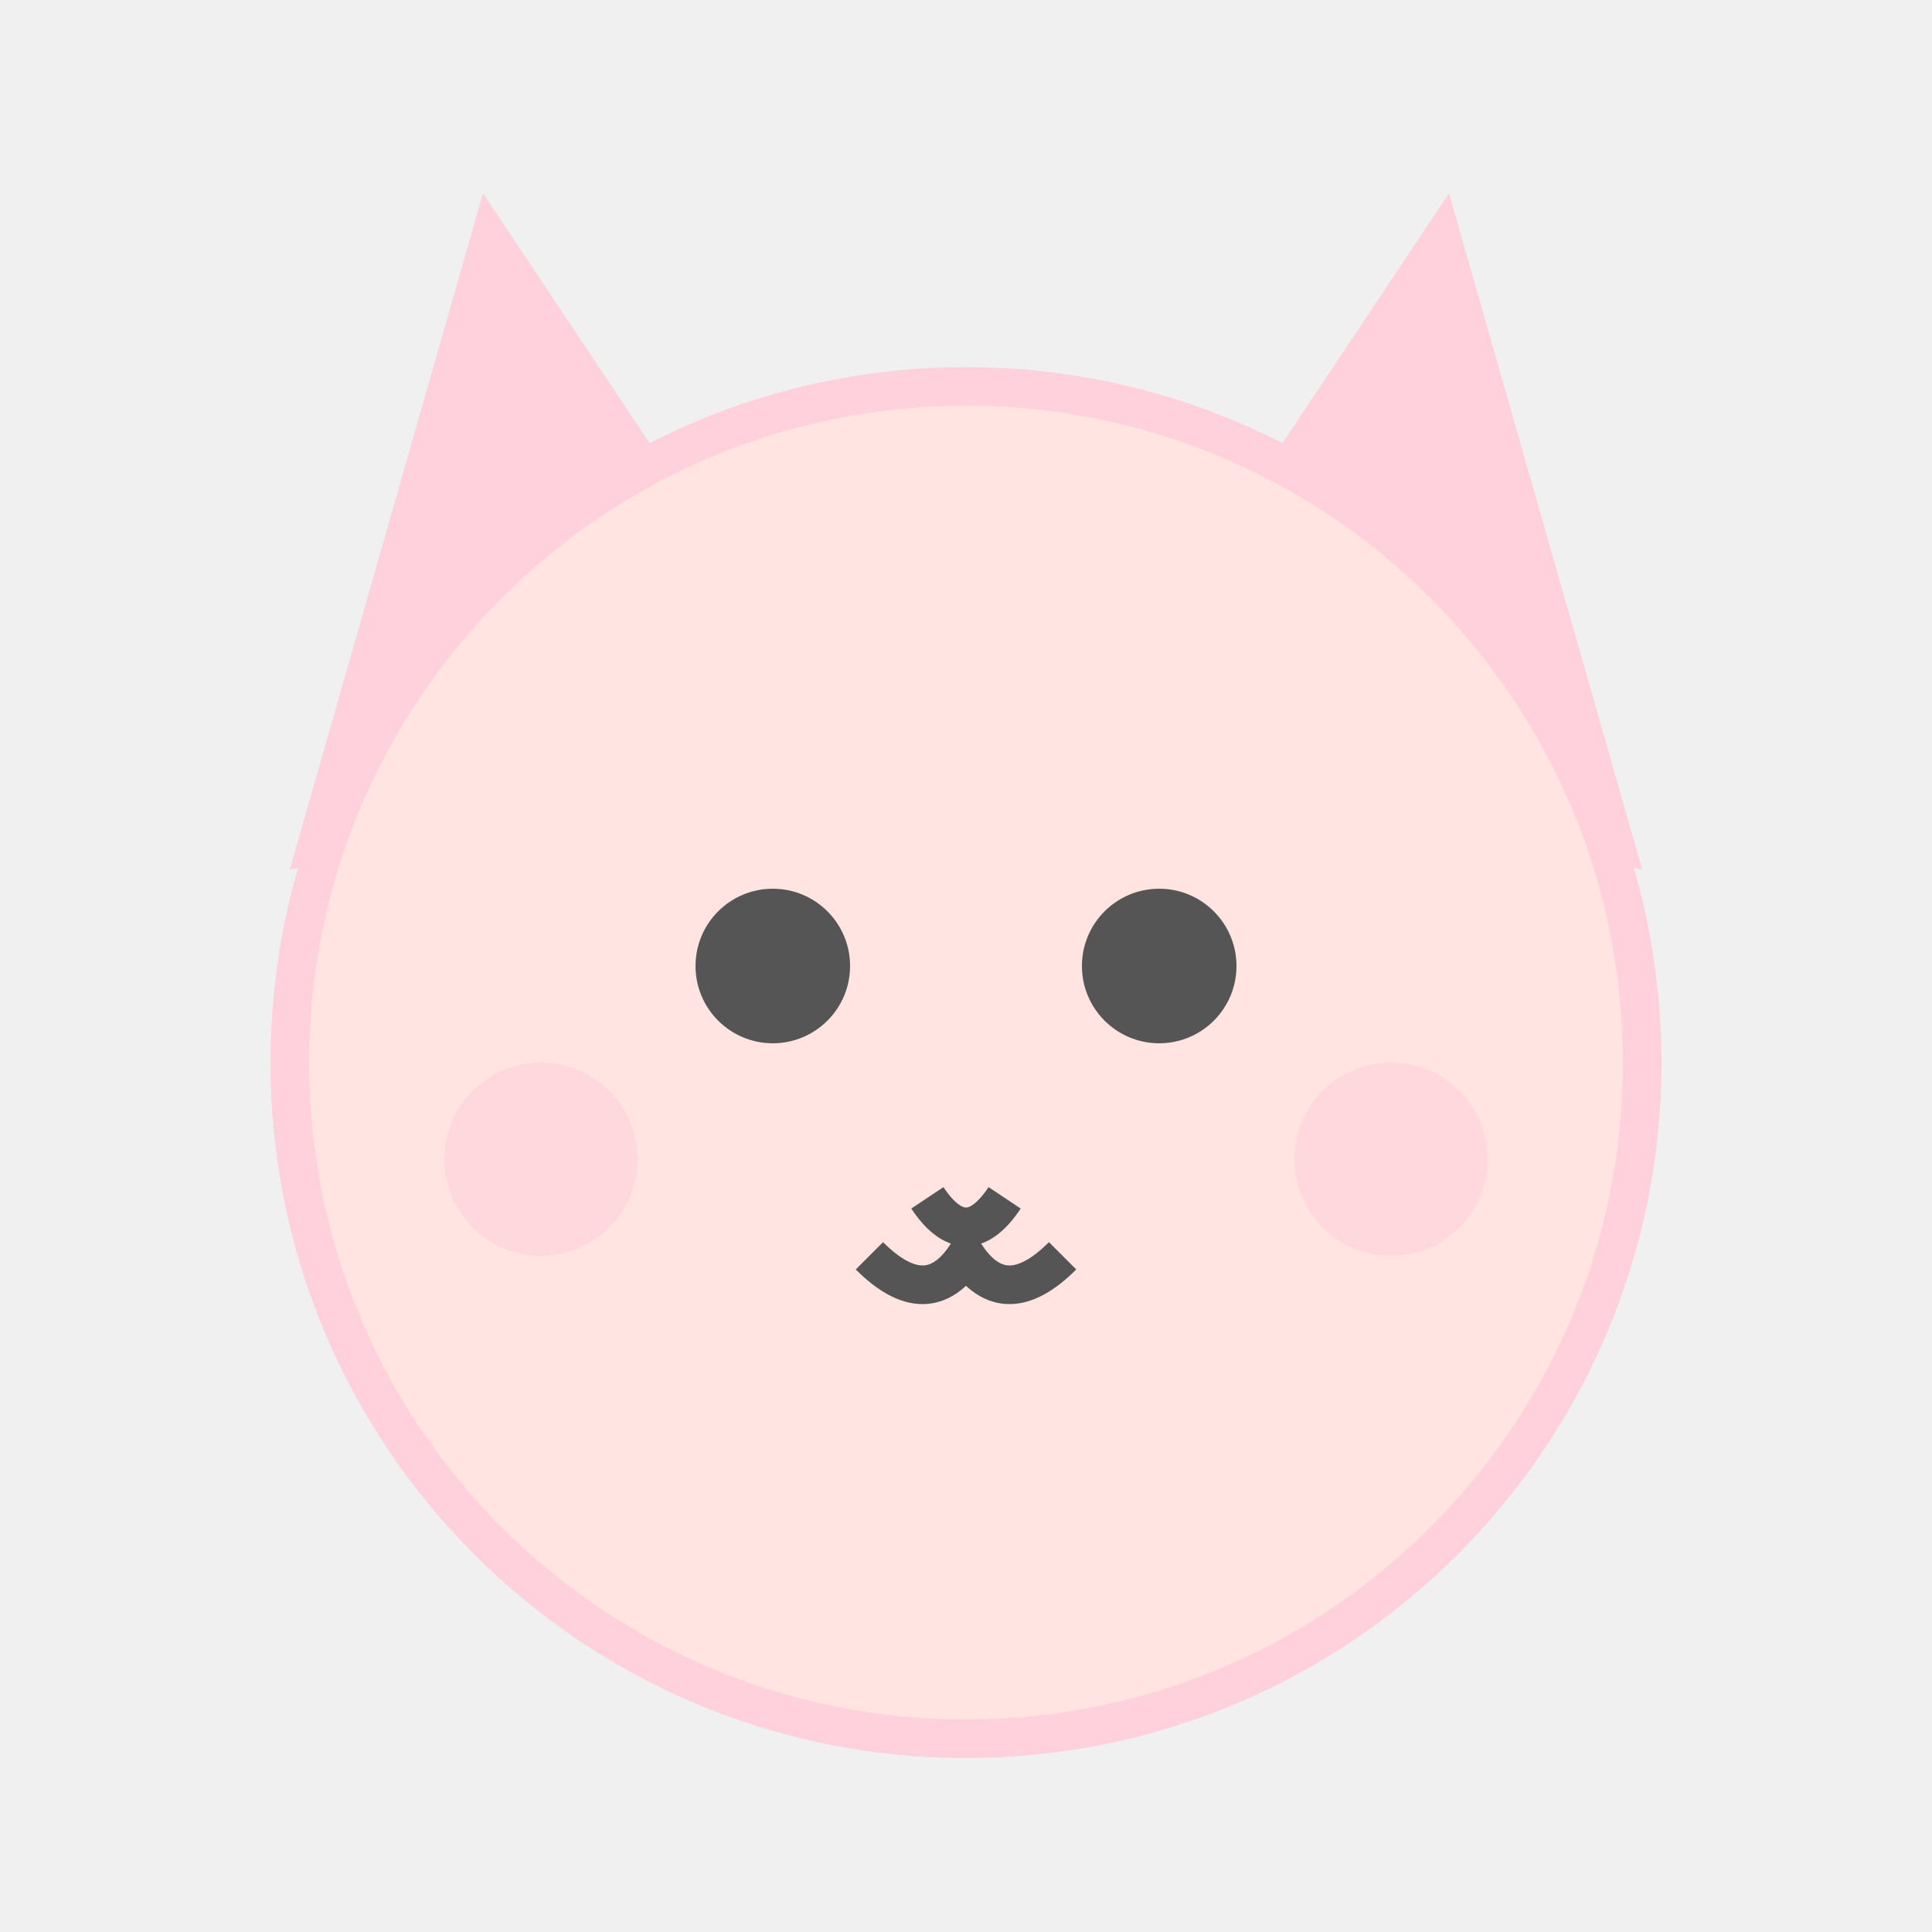
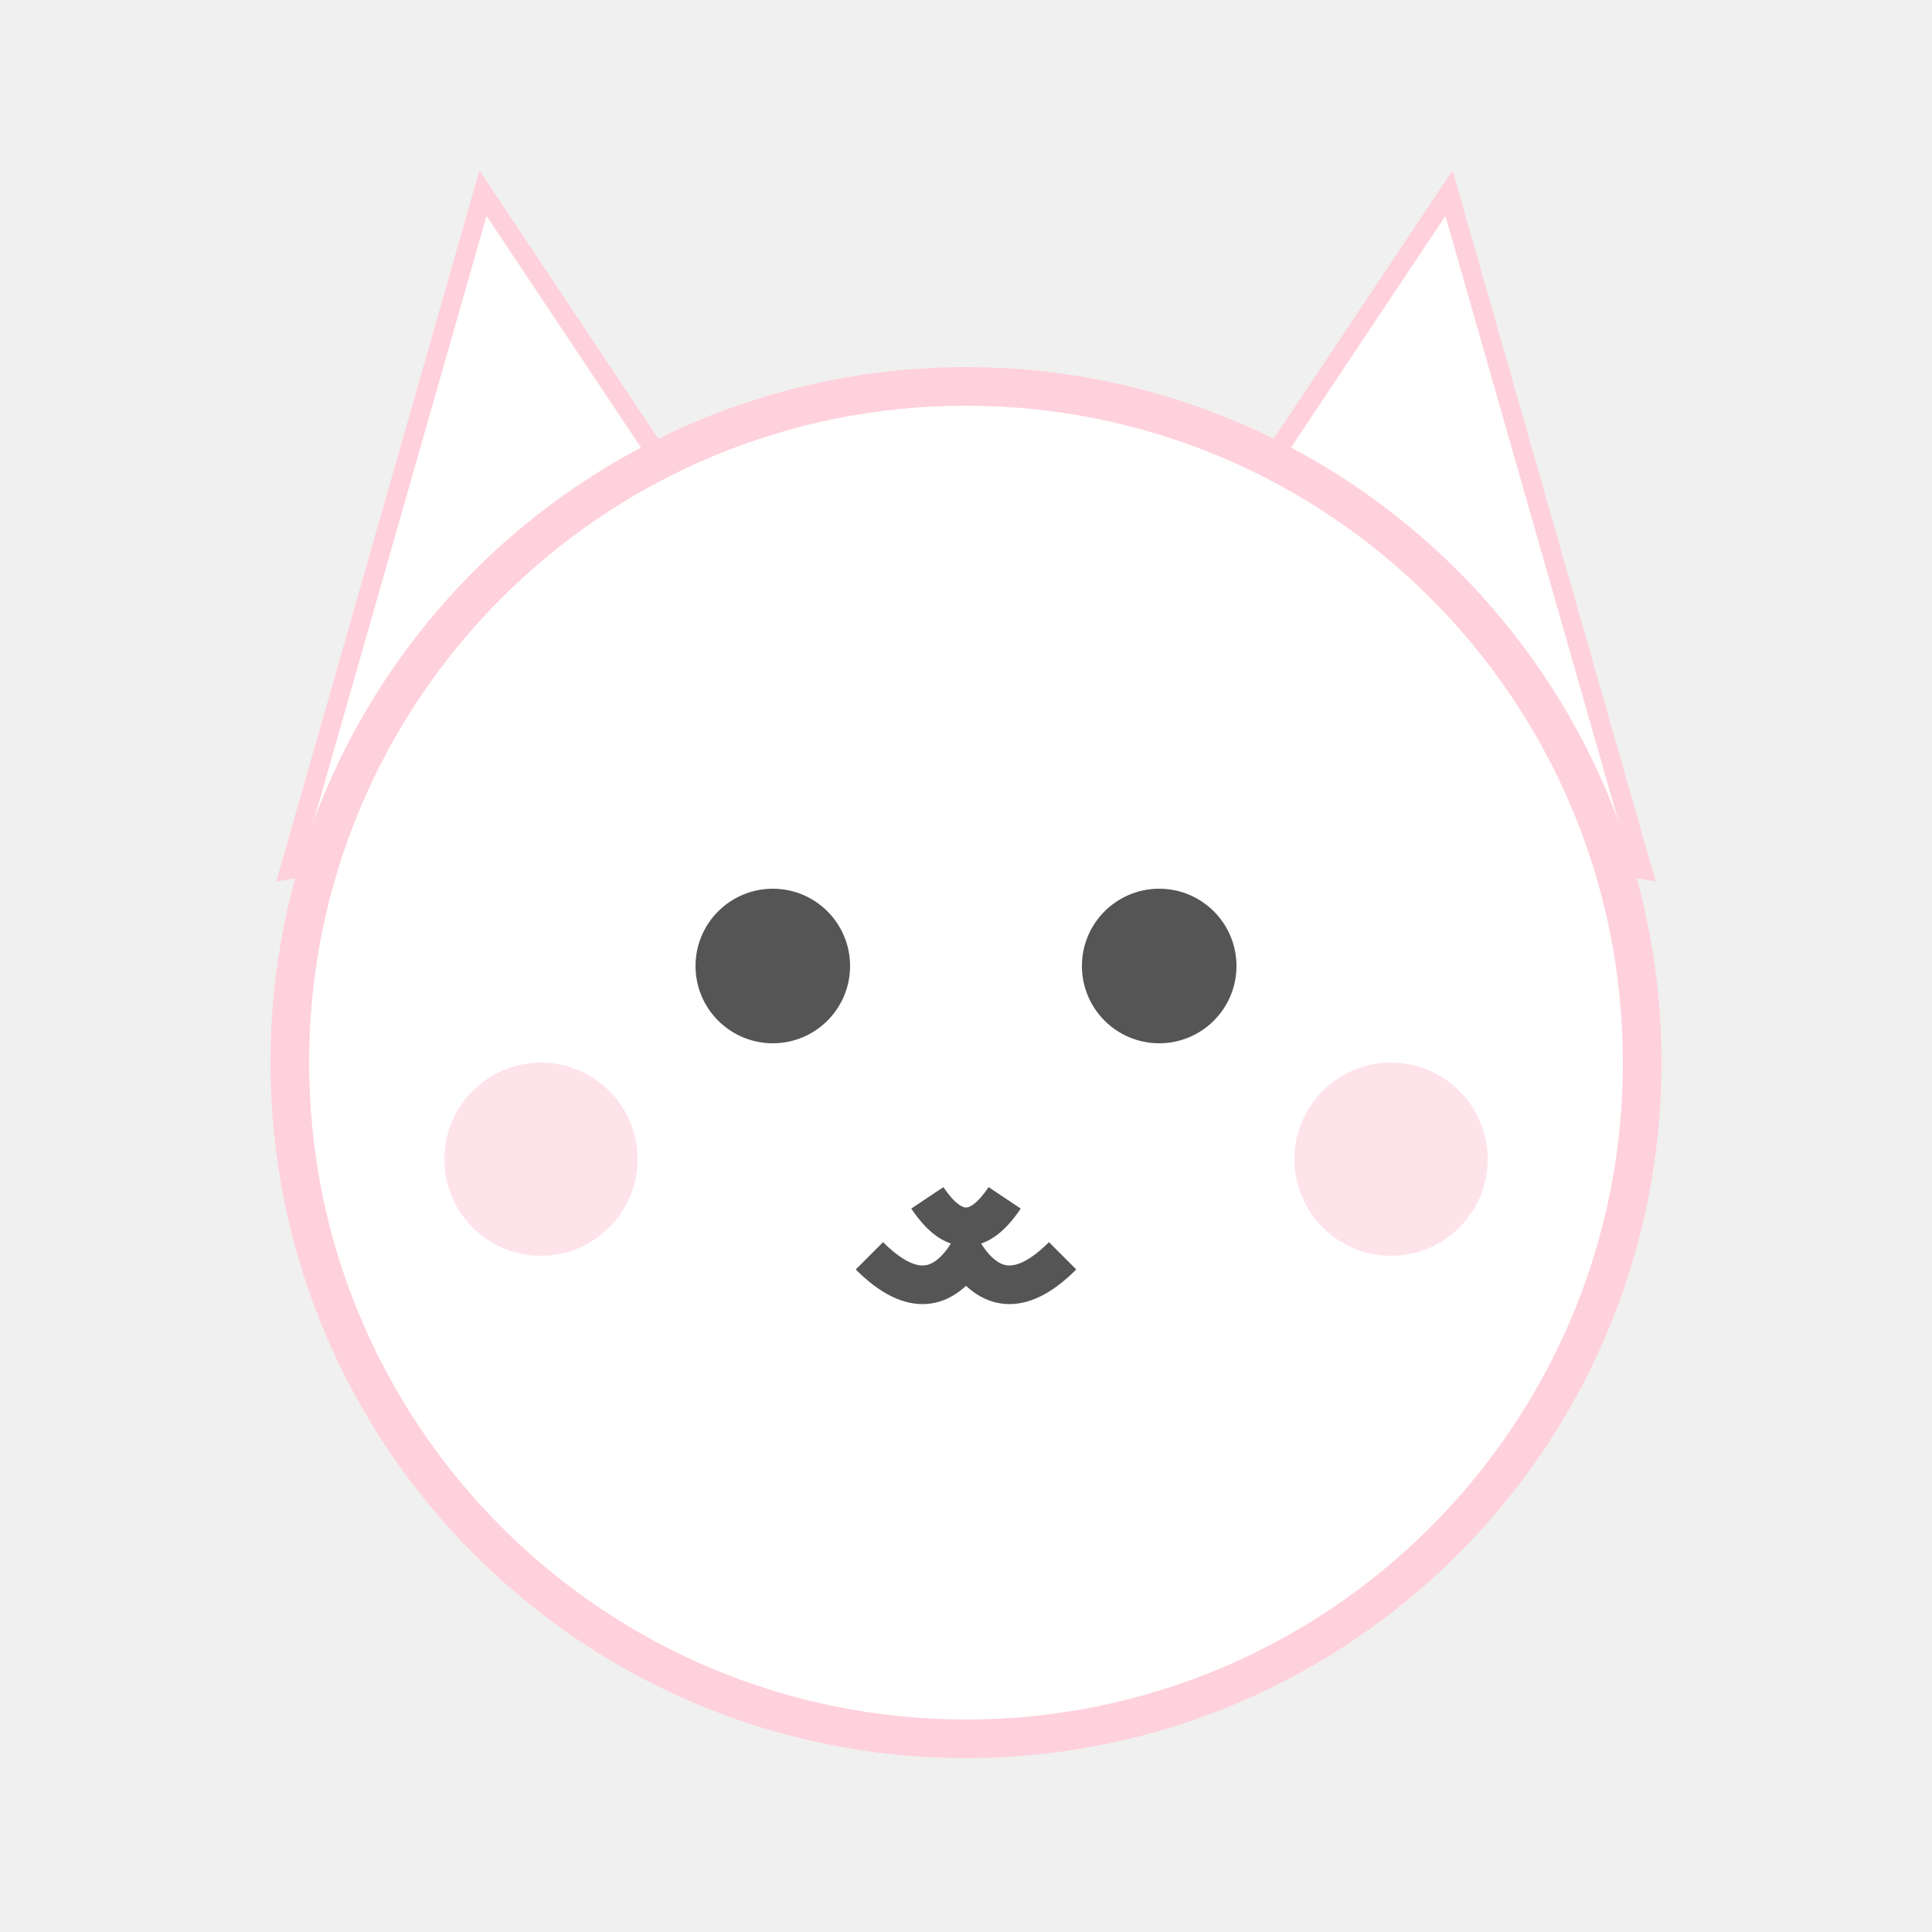
<svg xmlns="http://www.w3.org/2000/svg" viewBox="0 0 100 100">
-   <path d="M15 45 L25 10 L45 40 Z" fill="#FFD1DC" />
-   <path d="M85 45 L75 10 L55 40 Z" fill="#FFD1DC" />
-   <circle cx="50" cy="55" r="35" fill="#FFE4E1" stroke="#FFD1DC" stroke-width="2" />
+   <path d="M15 45 L25 10 L45 40 Z" fill="white" stroke="#FFD1DC" stroke-width="1" />
+   <path d="M85 45 L75 10 L55 40 Z" fill="white" stroke="#FFD1DC" stroke-width="1" />
+   <circle cx="50" cy="55" r="35" fill="white" stroke="#FFD1DC" stroke-width="2" />
  <circle cx="40" cy="50" r="4" fill="#555" />
  <circle cx="60" cy="50" r="4" fill="#555" />
  <path d="M48 62 Q50 65 52 62" fill="none" stroke="#555" stroke-width="2" />
  <path d="M45 65 Q48 68 50 65 Q52 68 55 65" fill="none" stroke="#555" stroke-width="2" />
  <circle cx="28" cy="60" r="5" fill="#FFD1DC" opacity="0.6" />
  <circle cx="72" cy="60" r="5" fill="#FFD1DC" opacity="0.6" />
</svg>
